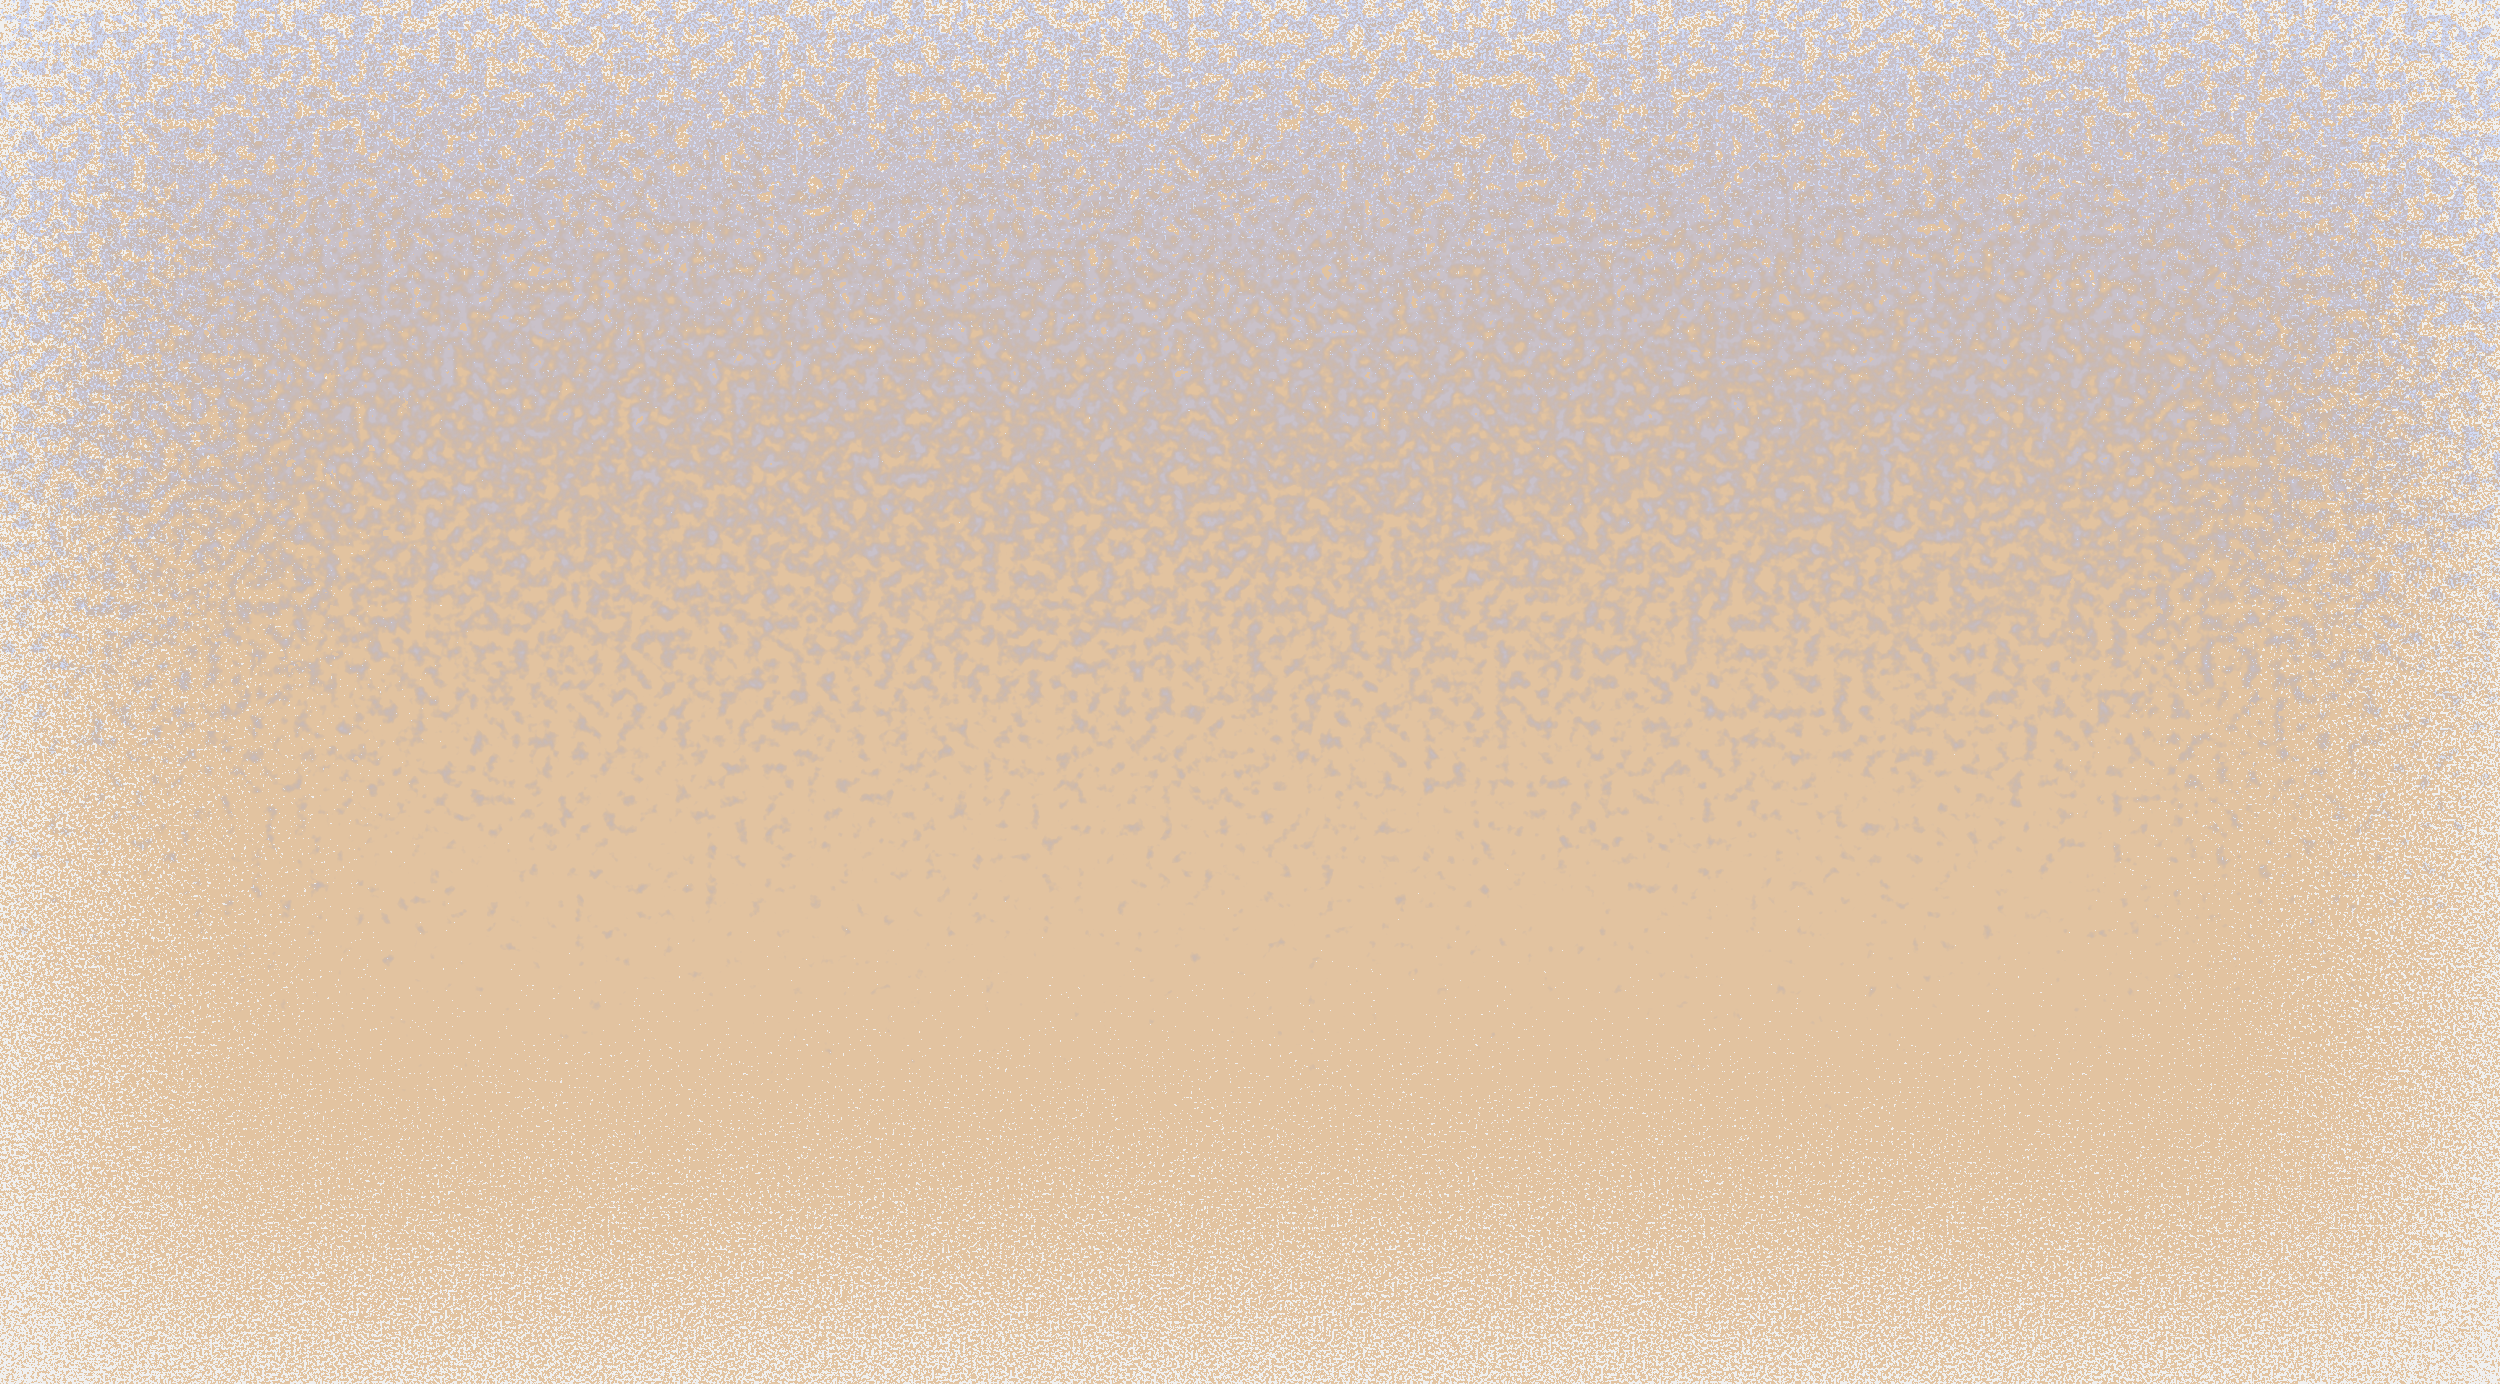
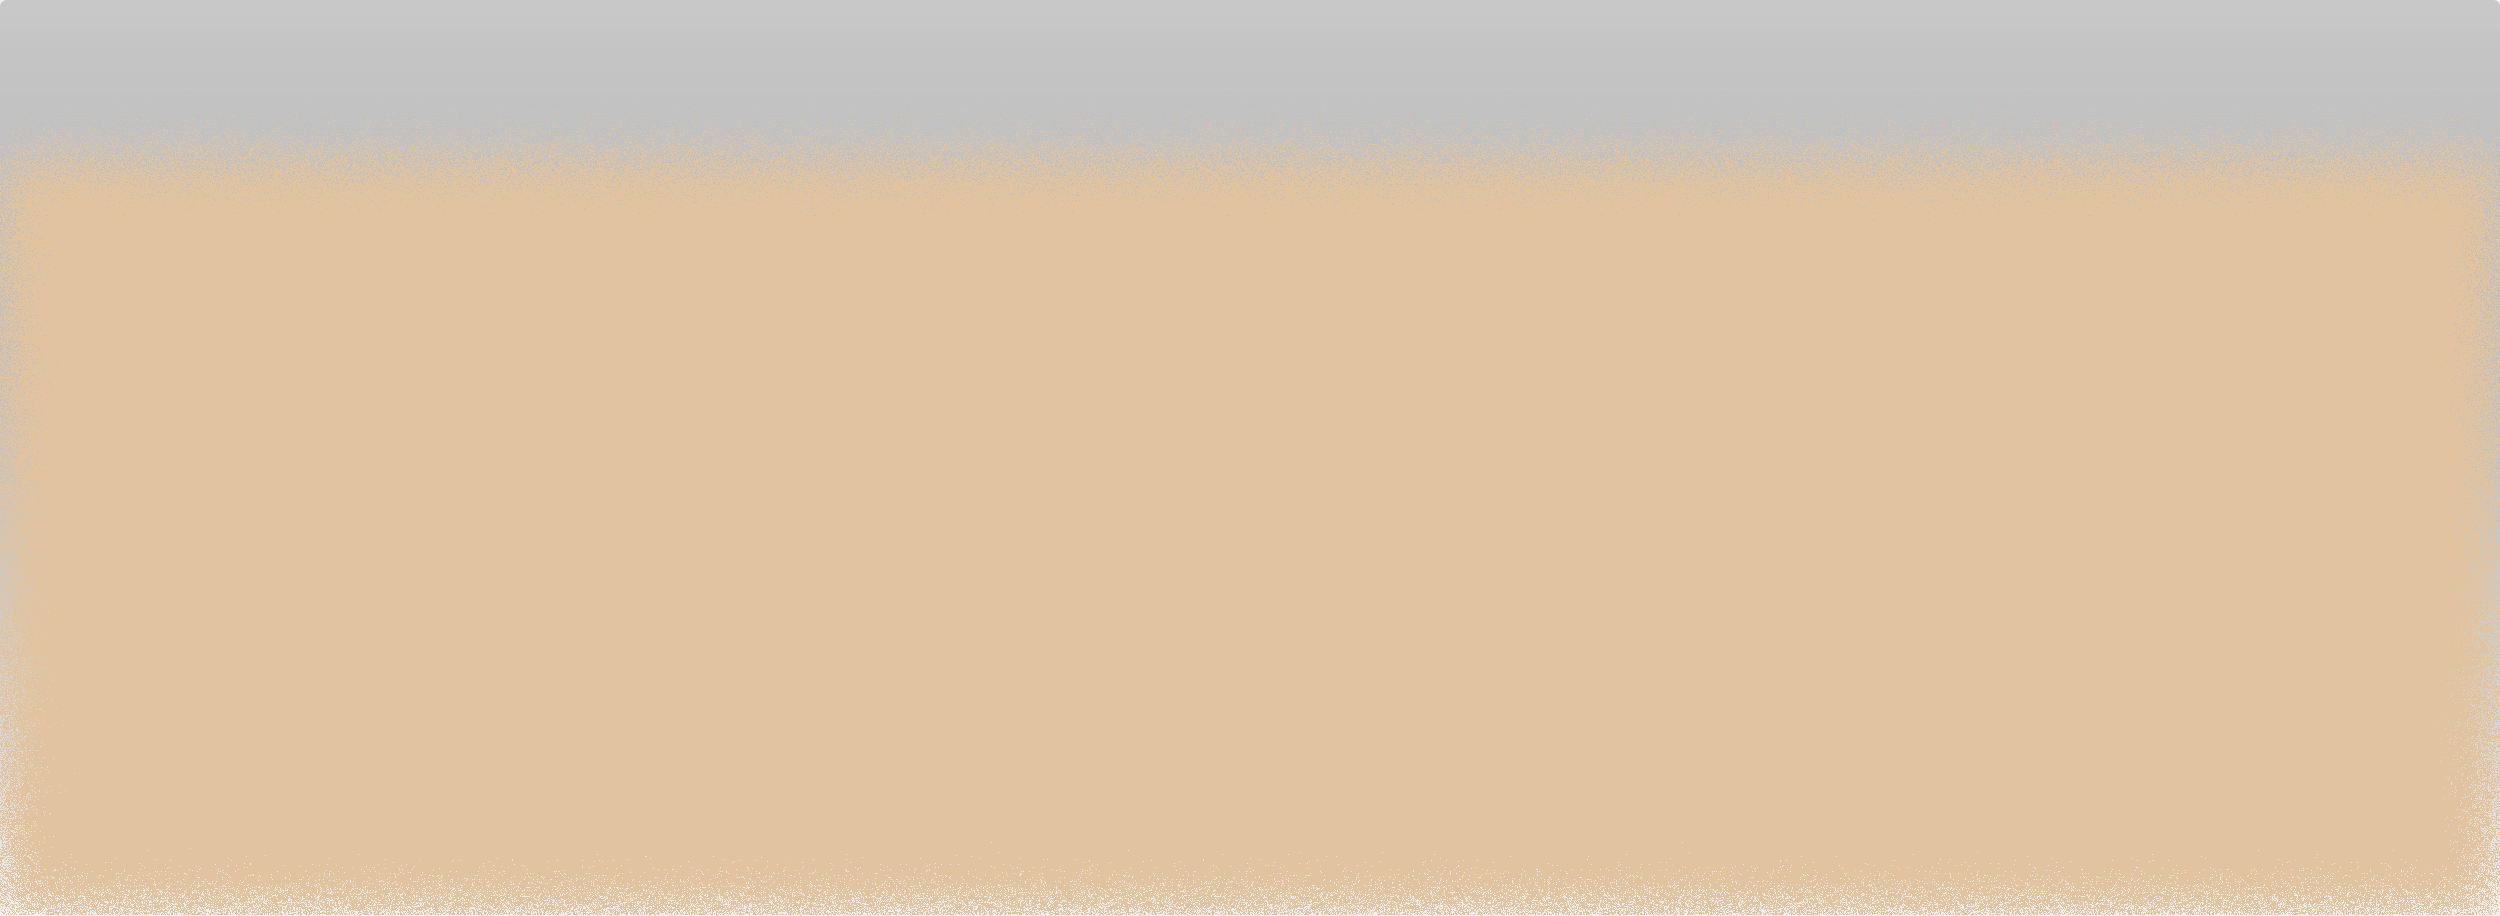
- <svg xmlns="http://www.w3.org/2000/svg" width="392" height="217" viewBox="0 0 392 217" fill="none">
-   <g clip-path="url(#clip0_3436_154563)">
-     <g filter="url(#filter0_g_3436_154563)">
-       <rect width="392" height="217" fill="#E2C3A0" />
-     </g>
-     <g filter="url(#filter1_g_3436_154563)">
-       <rect width="392" height="217" transform="matrix(-0.999999 0.00159451 0.00159451 0.999999 392.102 0)" fill="url(#paint0_linear_3436_154563)" fill-opacity="0.43" />
+ <svg xmlns="http://www.w3.org/2000/svg" width="2560" height="937" viewBox="0 0 2560 937" fill="none">
+   <g clip-path="url(#clip0_2544_156080)">
+     <rect width="2560" height="937" rx="6.741" fill="url(#paint0_linear_2544_156080)" />
+     <g filter="url(#filter0_g_2544_156080)">
+       <rect x="-3" y="165" width="2560" height="816" fill="#E2C3A0" />
    </g>
  </g>
  <defs>
-     <filter id="filter0_g_3436_154563" x="-100" y="-100" width="592" height="417" filterUnits="userSpaceOnUse" color-interpolation-filters="sRGB">
+     <filter id="filter0_g_2544_156080" x="-103" y="65" width="2760" height="1016" filterUnits="userSpaceOnUse" color-interpolation-filters="sRGB">
      <feFlood flood-opacity="0" result="BackgroundImageFix" />
      <feBlend mode="normal" in="SourceGraphic" in2="BackgroundImageFix" result="shape" />
-       <feTurbulence type="fractalNoise" baseFrequency="2.439 2.439" numOctaves="3" seed="3619" />
+       <feTurbulence type="fractalNoise" baseFrequency="1.447 1.447" numOctaves="3" seed="3619" />
      <feDisplacementMap in="shape" scale="200" xChannelSelector="R" yChannelSelector="G" result="displacedImage" width="100%" height="100%" />
-       <feMerge result="effect1_texture_3436_154563">
+       <feMerge result="effect1_texture_2544_156080">
        <feMergeNode in="displacedImage" />
      </feMerge>
    </filter>
-     <filter id="filter1_g_3436_154563" x="-99.898" y="-100" width="592.348" height="417.625" filterUnits="userSpaceOnUse" color-interpolation-filters="sRGB">
-       <feFlood flood-opacity="0" result="BackgroundImageFix" />
-       <feBlend mode="normal" in="SourceGraphic" in2="BackgroundImageFix" result="shape" />
-       <feTurbulence type="fractalNoise" baseFrequency="0.435 0.435" numOctaves="3" seed="3619" />
-       <feDisplacementMap in="shape" scale="200" xChannelSelector="R" yChannelSelector="G" result="displacedImage" width="100%" height="100%" />
-       <feMerge result="effect1_texture_3436_154563">
-         <feMergeNode in="displacedImage" />
-       </feMerge>
-     </filter>
-     <linearGradient id="paint0_linear_3436_154563" x1="150.083" y1="26.536" x2="150.412" y2="108.95" gradientUnits="userSpaceOnUse">
-       <stop stop-color="#A7BEFF" />
-       <stop offset="1" stop-color="#516EBC" stop-opacity="0" />
+     <linearGradient id="paint0_linear_2544_156080" x1="1280" y1="0" x2="1280" y2="937" gradientUnits="userSpaceOnUse">
+       <stop stop-color="#C8C8C8" />
+       <stop offset="1" stop-color="#616161" stop-opacity="0" />
    </linearGradient>
-     <clipPath id="clip0_3436_154563">
-       <rect width="392" height="217" fill="white" />
+     <clipPath id="clip0_2544_156080">
+       <rect width="2560" height="937" rx="6.741" fill="white" />
    </clipPath>
  </defs>
</svg>
